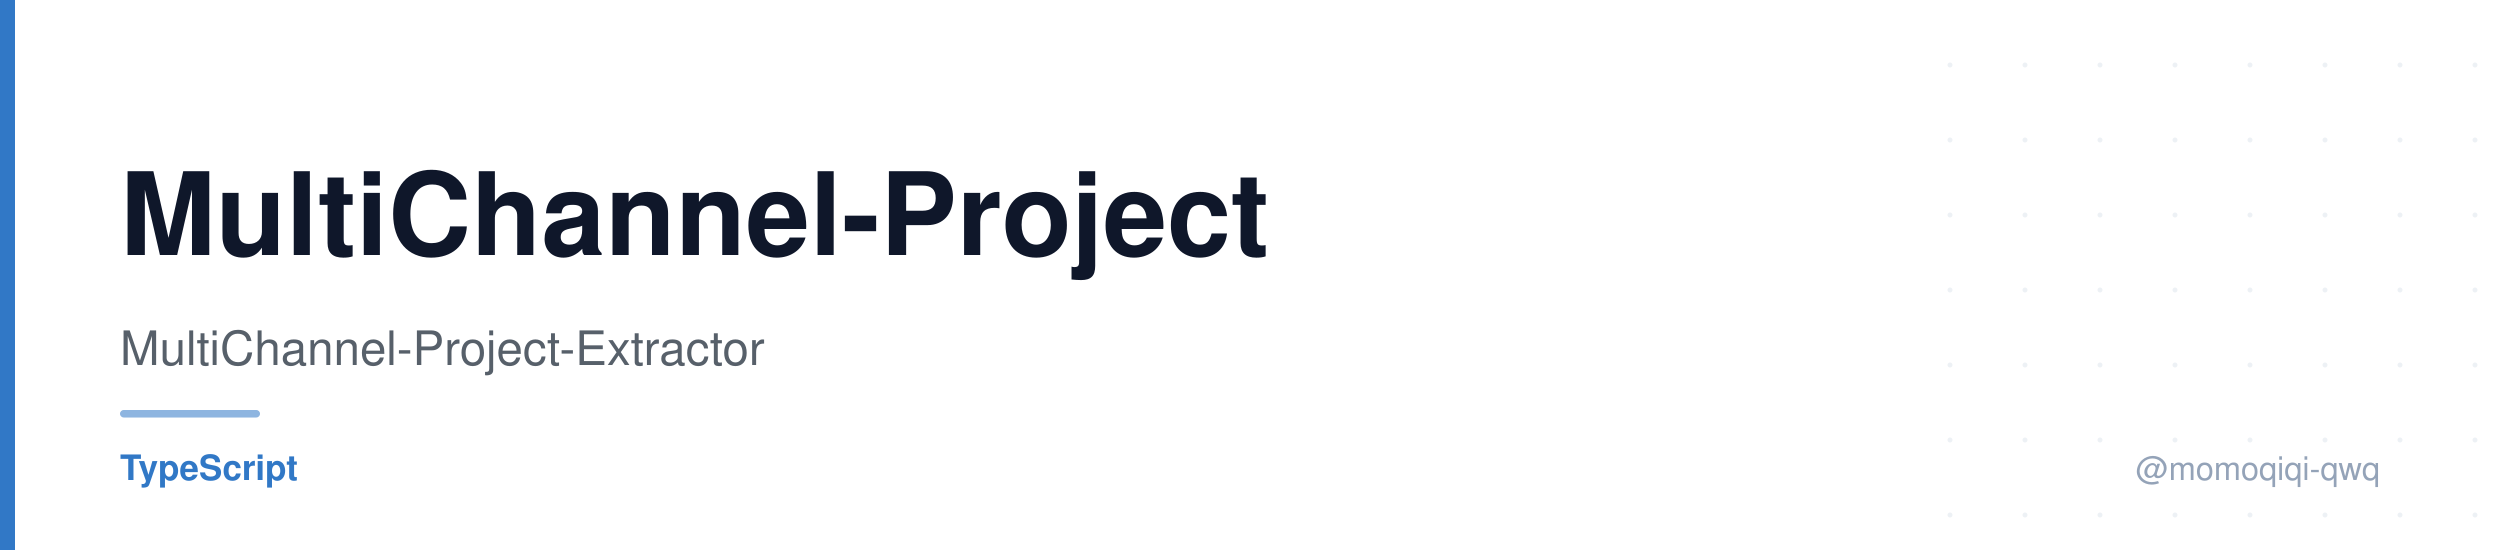
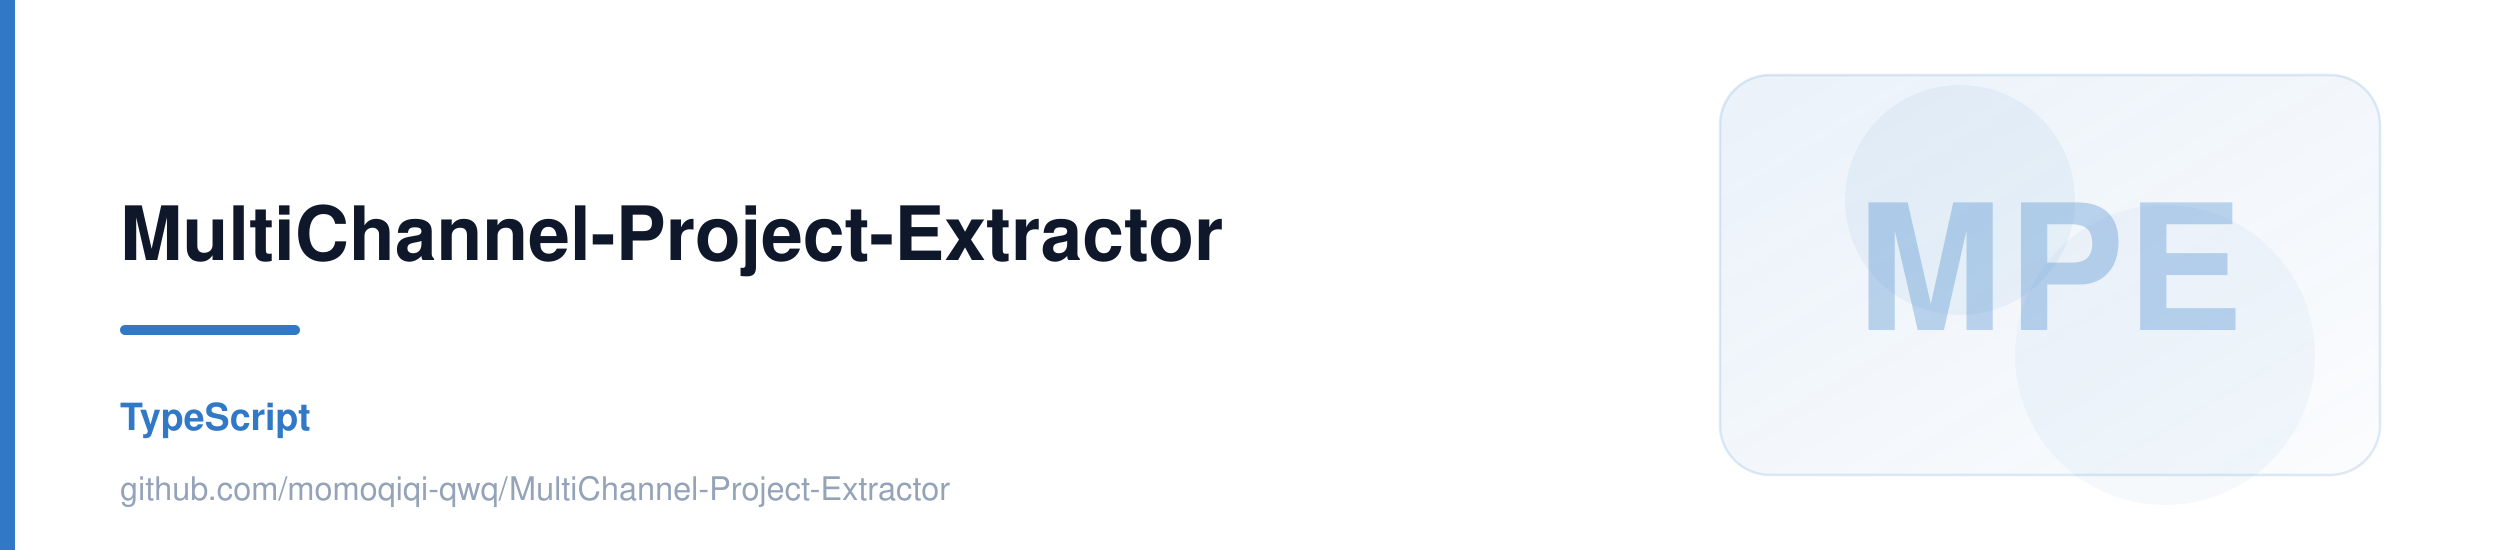
<svg xmlns="http://www.w3.org/2000/svg" width="1000" height="220" viewBox="0 0 1000 220" role="img" aria-label="MultiChannel-Project-Extractor">
+   <defs>
+     <linearGradient id="g" x1="0" y1="0" x2="1" y2="1">
+       <stop offset="0" stop-color="#3178c6" stop-opacity="0.10" />
+       <stop offset="1" stop-color="#3178c6" stop-opacity="0.02" />
+     </linearGradient>
+   </defs>
  <rect width="1000" height="220" fill="#ffffff" />
  <rect x="0" y="0" width="6" height="220" fill="#3178c6" />
-   <circle cx="780" cy="26" r="1" fill="#edf1f5" />
-   <circle cx="810" cy="26" r="1" fill="#edf1f5" />
-   <circle cx="840" cy="26" r="1" fill="#edf1f5" />
-   <circle cx="870" cy="26" r="1" fill="#edf1f5" />
-   <circle cx="900" cy="26" r="1" fill="#edf1f5" />
-   <circle cx="930" cy="26" r="1" fill="#edf1f5" />
-   <circle cx="960" cy="26" r="1" fill="#edf1f5" />
-   <circle cx="990" cy="26" r="1" fill="#edf1f5" />
-   <circle cx="780" cy="56" r="1" fill="#edf1f5" />
-   <circle cx="810" cy="56" r="1" fill="#edf1f5" />
-   <circle cx="840" cy="56" r="1" fill="#edf1f5" />
-   <circle cx="870" cy="56" r="1" fill="#edf1f5" />
-   <circle cx="900" cy="56" r="1" fill="#edf1f5" />
-   <circle cx="930" cy="56" r="1" fill="#edf1f5" />
-   <circle cx="960" cy="56" r="1" fill="#edf1f5" />
-   <circle cx="990" cy="56" r="1" fill="#edf1f5" />
-   <circle cx="780" cy="86" r="1" fill="#edf1f5" />
-   <circle cx="810" cy="86" r="1" fill="#edf1f5" />
-   <circle cx="840" cy="86" r="1" fill="#edf1f5" />
-   <circle cx="870" cy="86" r="1" fill="#edf1f5" />
-   <circle cx="900" cy="86" r="1" fill="#edf1f5" />
-   <circle cx="930" cy="86" r="1" fill="#edf1f5" />
-   <circle cx="960" cy="86" r="1" fill="#edf1f5" />
-   <circle cx="990" cy="86" r="1" fill="#edf1f5" />
-   <circle cx="780" cy="116" r="1" fill="#edf1f5" />
-   <circle cx="810" cy="116" r="1" fill="#edf1f5" />
-   <circle cx="840" cy="116" r="1" fill="#edf1f5" />
-   <circle cx="870" cy="116" r="1" fill="#edf1f5" />
-   <circle cx="900" cy="116" r="1" fill="#edf1f5" />
-   <circle cx="930" cy="116" r="1" fill="#edf1f5" />
-   <circle cx="960" cy="116" r="1" fill="#edf1f5" />
-   <circle cx="990" cy="116" r="1" fill="#edf1f5" />
-   <circle cx="780" cy="146" r="1" fill="#edf1f5" />
-   <circle cx="810" cy="146" r="1" fill="#edf1f5" />
-   <circle cx="840" cy="146" r="1" fill="#edf1f5" />
-   <circle cx="870" cy="146" r="1" fill="#edf1f5" />
-   <circle cx="900" cy="146" r="1" fill="#edf1f5" />
-   <circle cx="930" cy="146" r="1" fill="#edf1f5" />
-   <circle cx="960" cy="146" r="1" fill="#edf1f5" />
-   <circle cx="990" cy="146" r="1" fill="#edf1f5" />
-   <circle cx="780" cy="176" r="1" fill="#edf1f5" />
-   <circle cx="810" cy="176" r="1" fill="#edf1f5" />
-   <circle cx="840" cy="176" r="1" fill="#edf1f5" />
-   <circle cx="870" cy="176" r="1" fill="#edf1f5" />
-   <circle cx="900" cy="176" r="1" fill="#edf1f5" />
-   <circle cx="930" cy="176" r="1" fill="#edf1f5" />
-   <circle cx="960" cy="176" r="1" fill="#edf1f5" />
-   <circle cx="990" cy="176" r="1" fill="#edf1f5" />
-   <circle cx="780" cy="206" r="1" fill="#edf1f5" />
-   <circle cx="810" cy="206" r="1" fill="#edf1f5" />
-   <circle cx="840" cy="206" r="1" fill="#edf1f5" />
-   <circle cx="870" cy="206" r="1" fill="#edf1f5" />
-   <circle cx="900" cy="206" r="1" fill="#edf1f5" />
-   <circle cx="930" cy="206" r="1" fill="#edf1f5" />
-   <circle cx="960" cy="206" r="1" fill="#edf1f5" />
-   <circle cx="990" cy="206" r="1" fill="#edf1f5" />
-   <text x="48" y="102" font-family="Segoe UI, PingFang SC, Microsoft YaHei, Helvetica, Arial, sans-serif" font-size="46" font-weight="700" fill="#0f172a">MultiChannel-Project</text>
-   <text x="48" y="146" font-family="Segoe UI, PingFang SC, Microsoft YaHei, Helvetica, Arial, sans-serif" font-size="19" fill="#57606a">MultiChannel-Project-Extractor</text>
-   <rect x="48" y="164" width="56" height="3" rx="1.5" fill="#3178c6" opacity="0.55" />
-   <text x="48" y="192" font-family="Segoe UI, PingFang SC, Microsoft YaHei, Helvetica, Arial, sans-serif" font-size="14" fill="#3178c6" font-weight="600">TypeScript</text>
-   <text x="952" y="192" text-anchor="end" font-family="Segoe UI, PingFang SC, Microsoft YaHei, Helvetica, Arial, sans-serif" font-size="13" fill="#94a3b8">@momoqiqi-qwq</text>
+   <rect x="688" y="30" width="264" height="160" rx="20" fill="url(#g)" stroke="#3178c6" stroke-opacity="0.16" />
+   <circle cx="784" cy="80" r="46" fill="#3178c6" fill-opacity="0.07" />
+   <circle cx="866" cy="142" r="60" fill="#3178c6" fill-opacity="0.05" />
+   <text x="820" y="132" text-anchor="middle" font-family="Segoe UI, PingFang SC, Microsoft YaHei, Helvetica, Arial, sans-serif" font-size="70" font-weight="800" fill="#3178c6" fill-opacity="0.30" letter-spacing="2">MPE</text>
+   <text x="48" y="104" font-family="Segoe UI, PingFang SC, Microsoft YaHei, Helvetica, Arial, sans-serif" font-size="30" font-weight="700" fill="#0f172a">MultiChannel-Project-Extractor</text>
+   <rect x="48" y="130" width="72" height="4" rx="2" fill="#3178c6" />
+   <text x="48" y="172" font-family="Segoe UI, PingFang SC, Microsoft YaHei, Helvetica, Arial, sans-serif" font-size="15" fill="#3178c6" font-weight="600">TypeScript</text>
+   <text x="48" y="200" font-family="Segoe UI, PingFang SC, Microsoft YaHei, Helvetica, Arial, sans-serif" font-size="13" fill="#94a3b8">github.com/momoqiqi-qwq/MultiChannel-Project-Extractor</text>
</svg>
